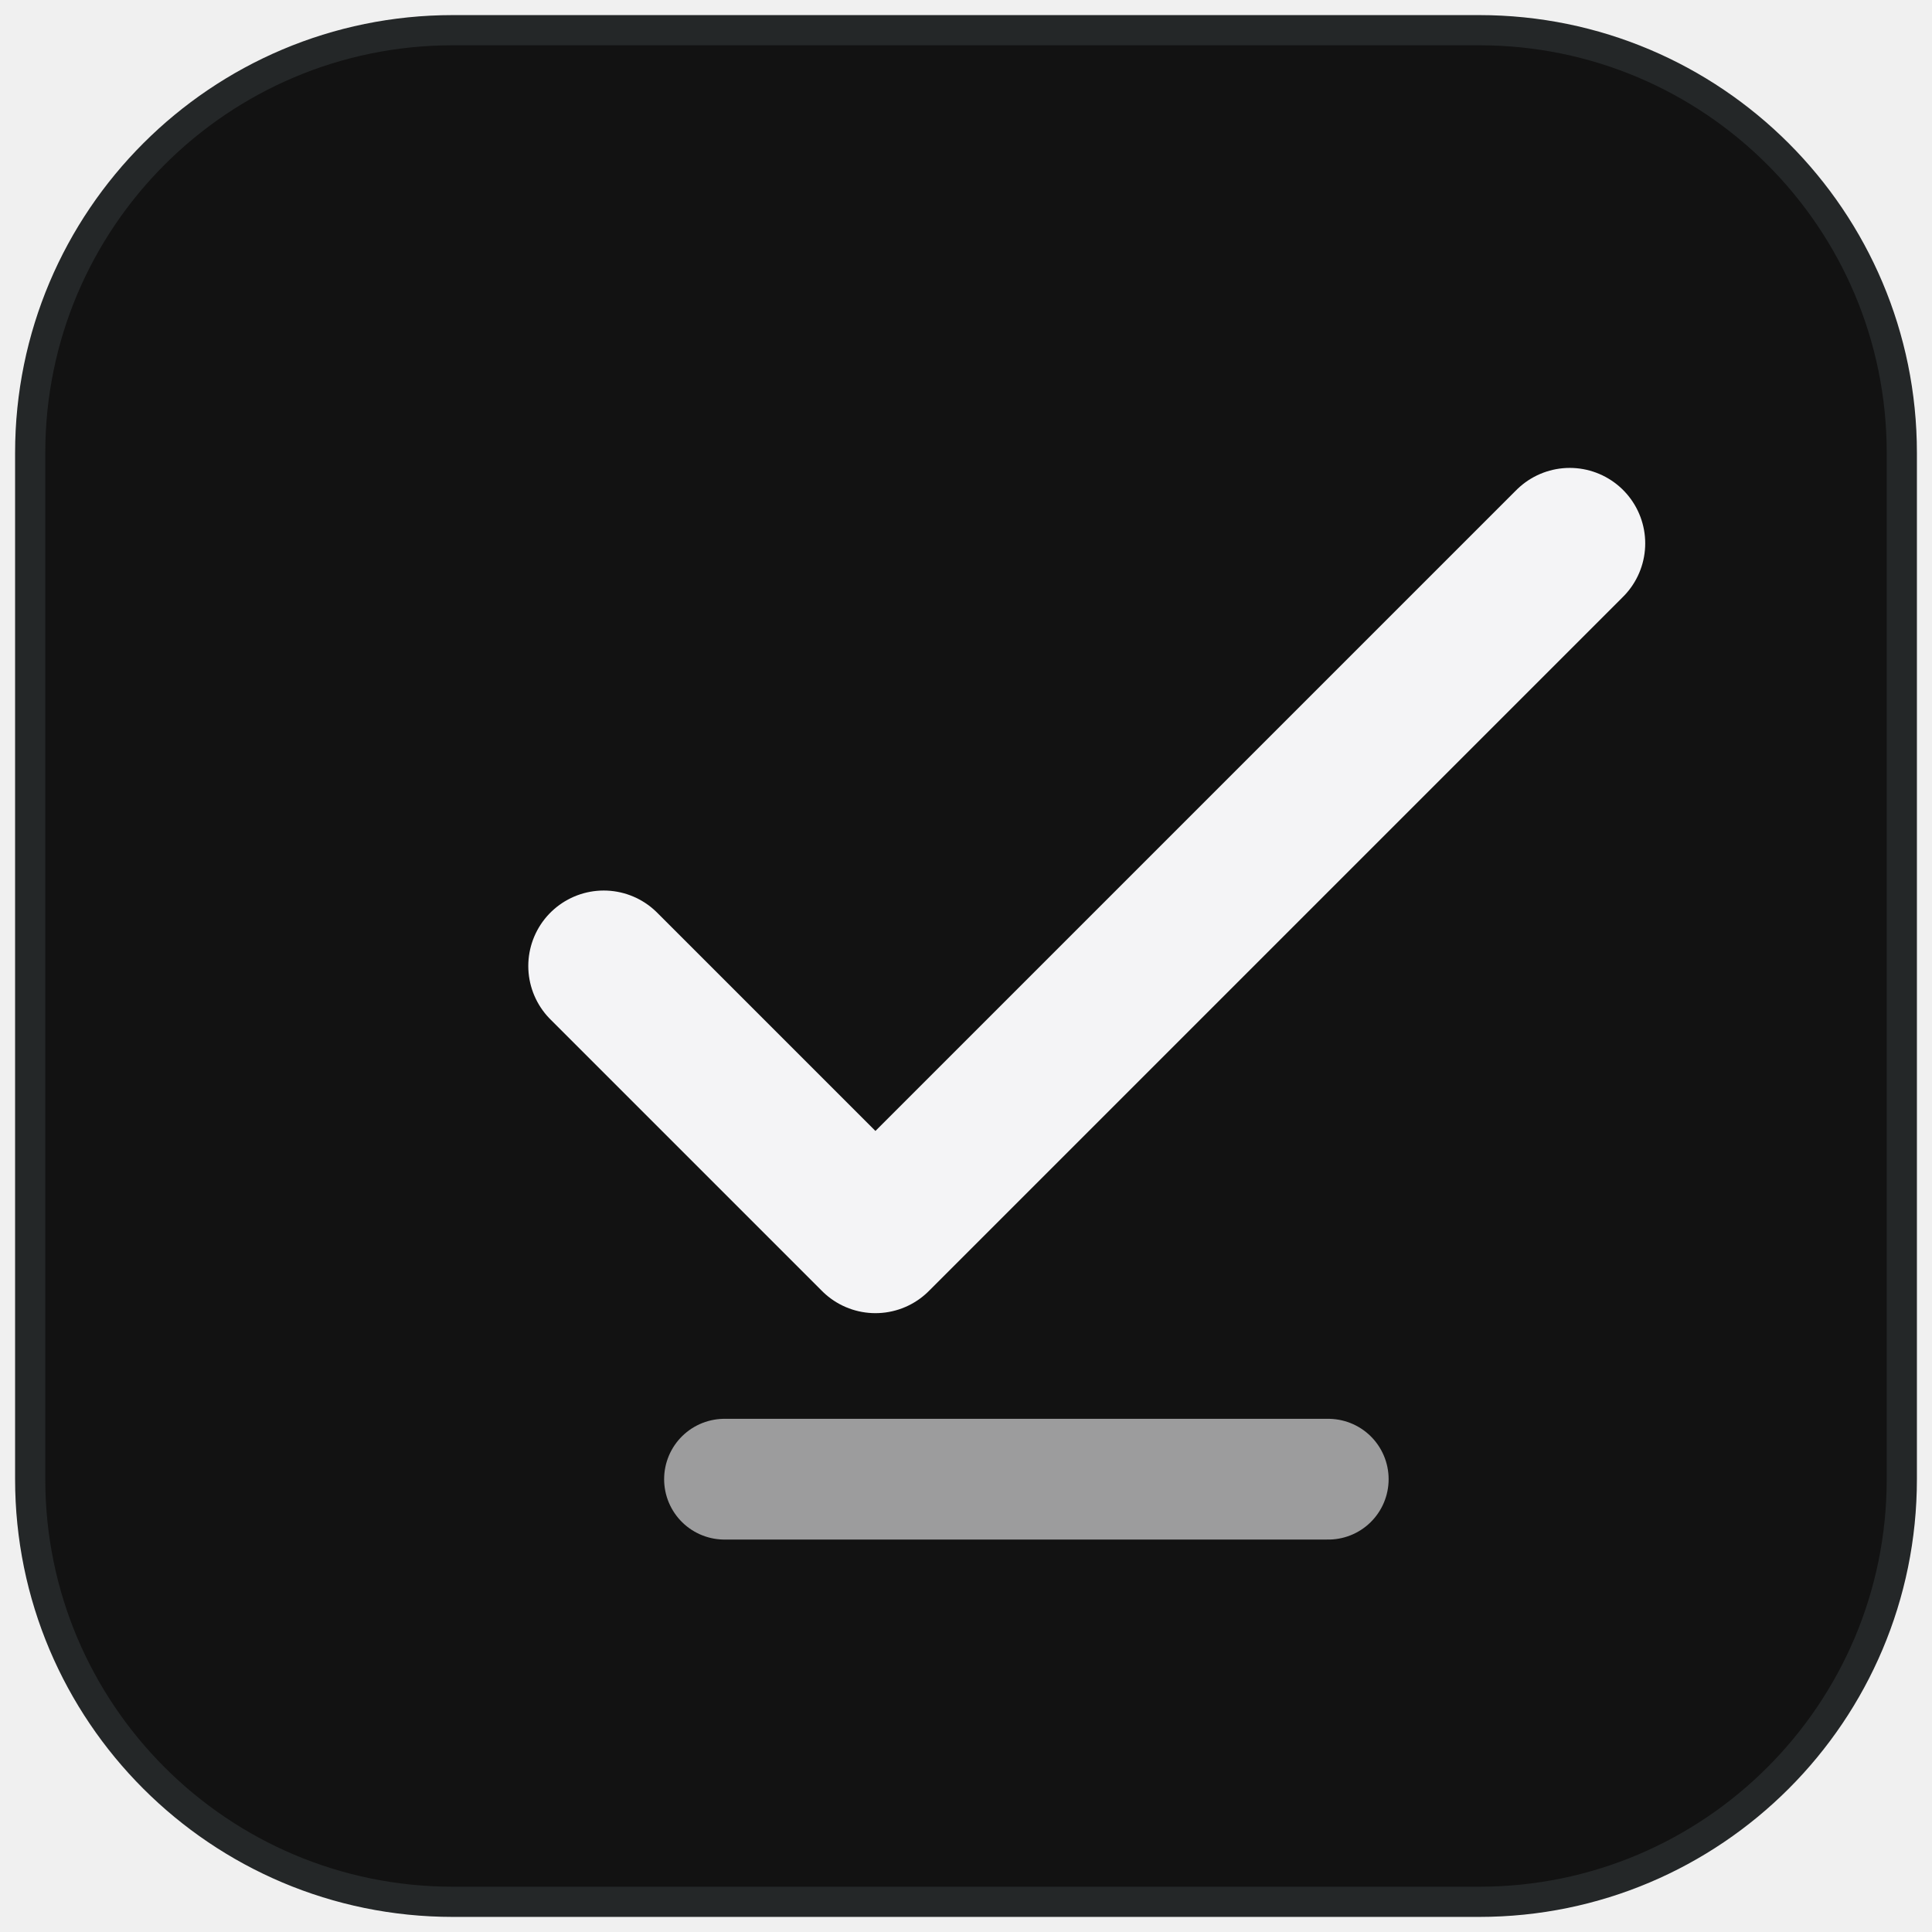
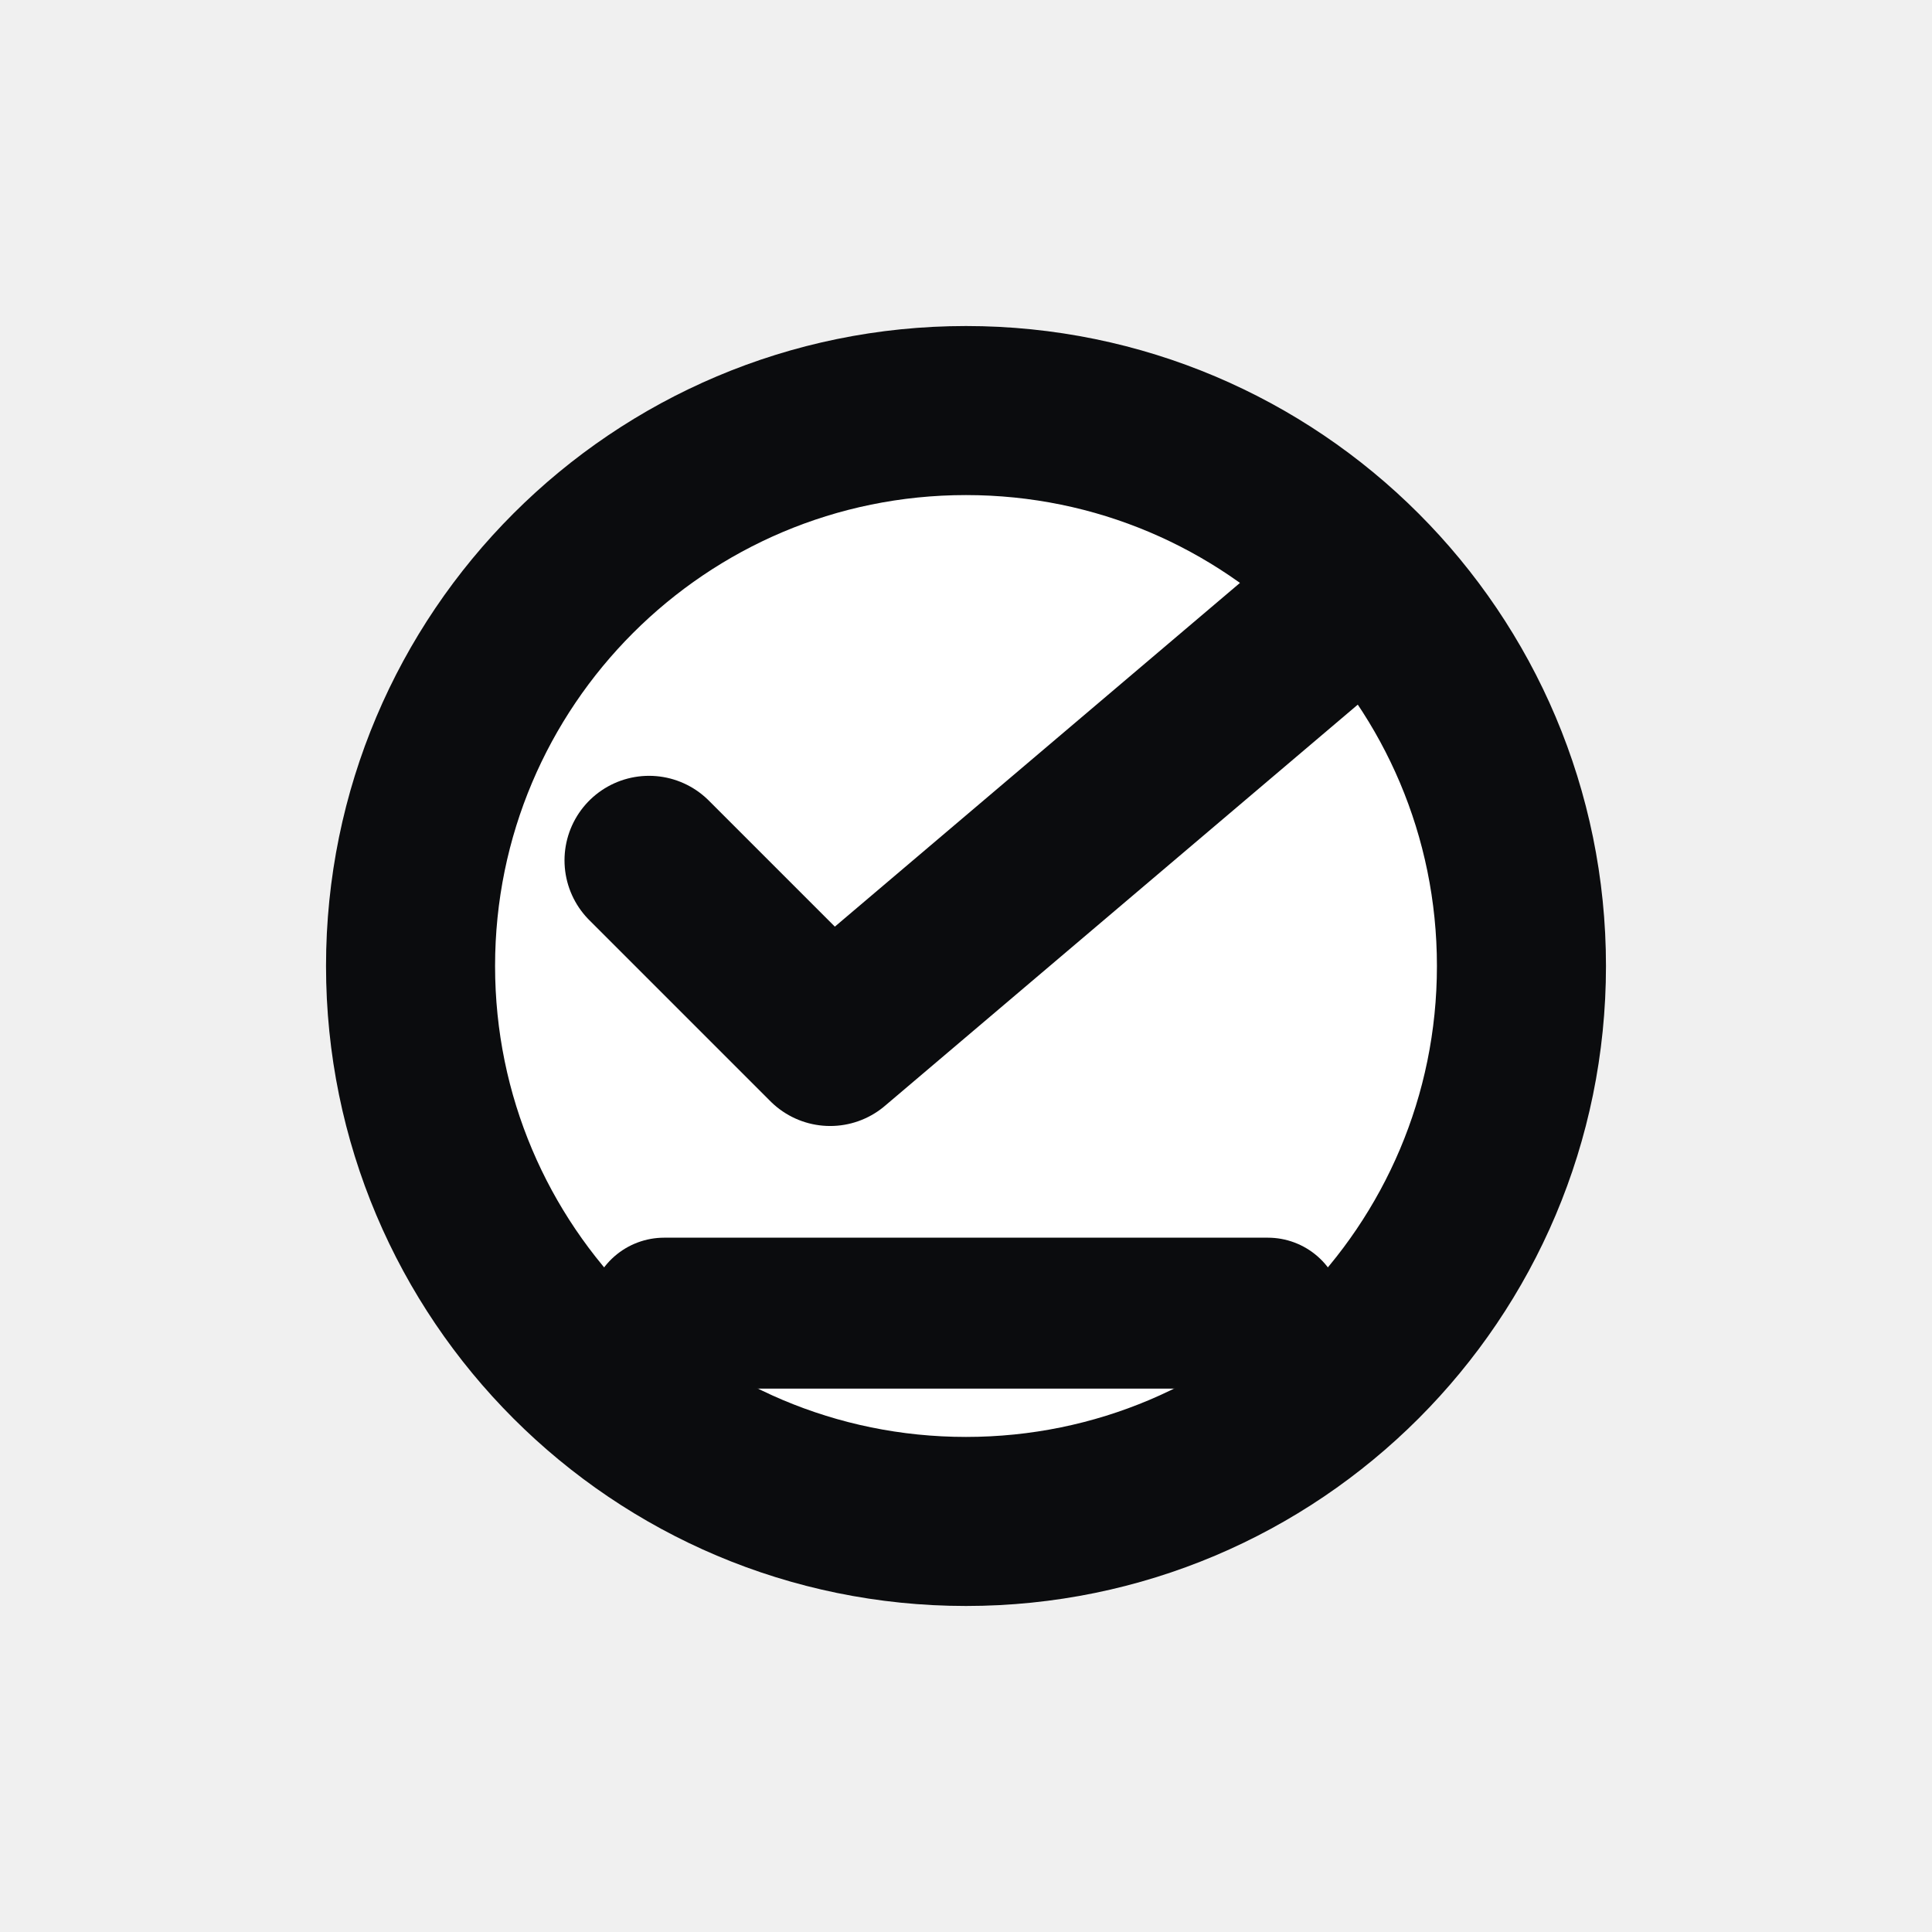
<svg xmlns="http://www.w3.org/2000/svg" width="64" height="64" viewBox="0 0 64 64" fill="none" role="img" aria-label="Verity">
-   <rect x="1" y="1" width="62" height="62" rx="14" fill="#121212" stroke="#242728" stroke-width="1" />
-   <path d="M20 32l9 9 23-23" stroke="#f4f4f6" stroke-width="5" stroke-linecap="round" stroke-linejoin="round" />
-   <path d="M24 49h20" stroke="#9c9c9d" stroke-width="4" stroke-linecap="round" />
+   <circle cx="32" cy="32" r="18.4" fill="#ffffff" stroke="#0b0c0e" stroke-width="5.6" />
+   <path d="M21.5 28.5l6 6L44 20.5" stroke="#0b0c0e" stroke-width="5.6" stroke-linecap="round" stroke-linejoin="round" />
+   <path d="M22 43.5h20" stroke="#0b0c0e" stroke-width="5" stroke-linecap="round" />
</svg>
